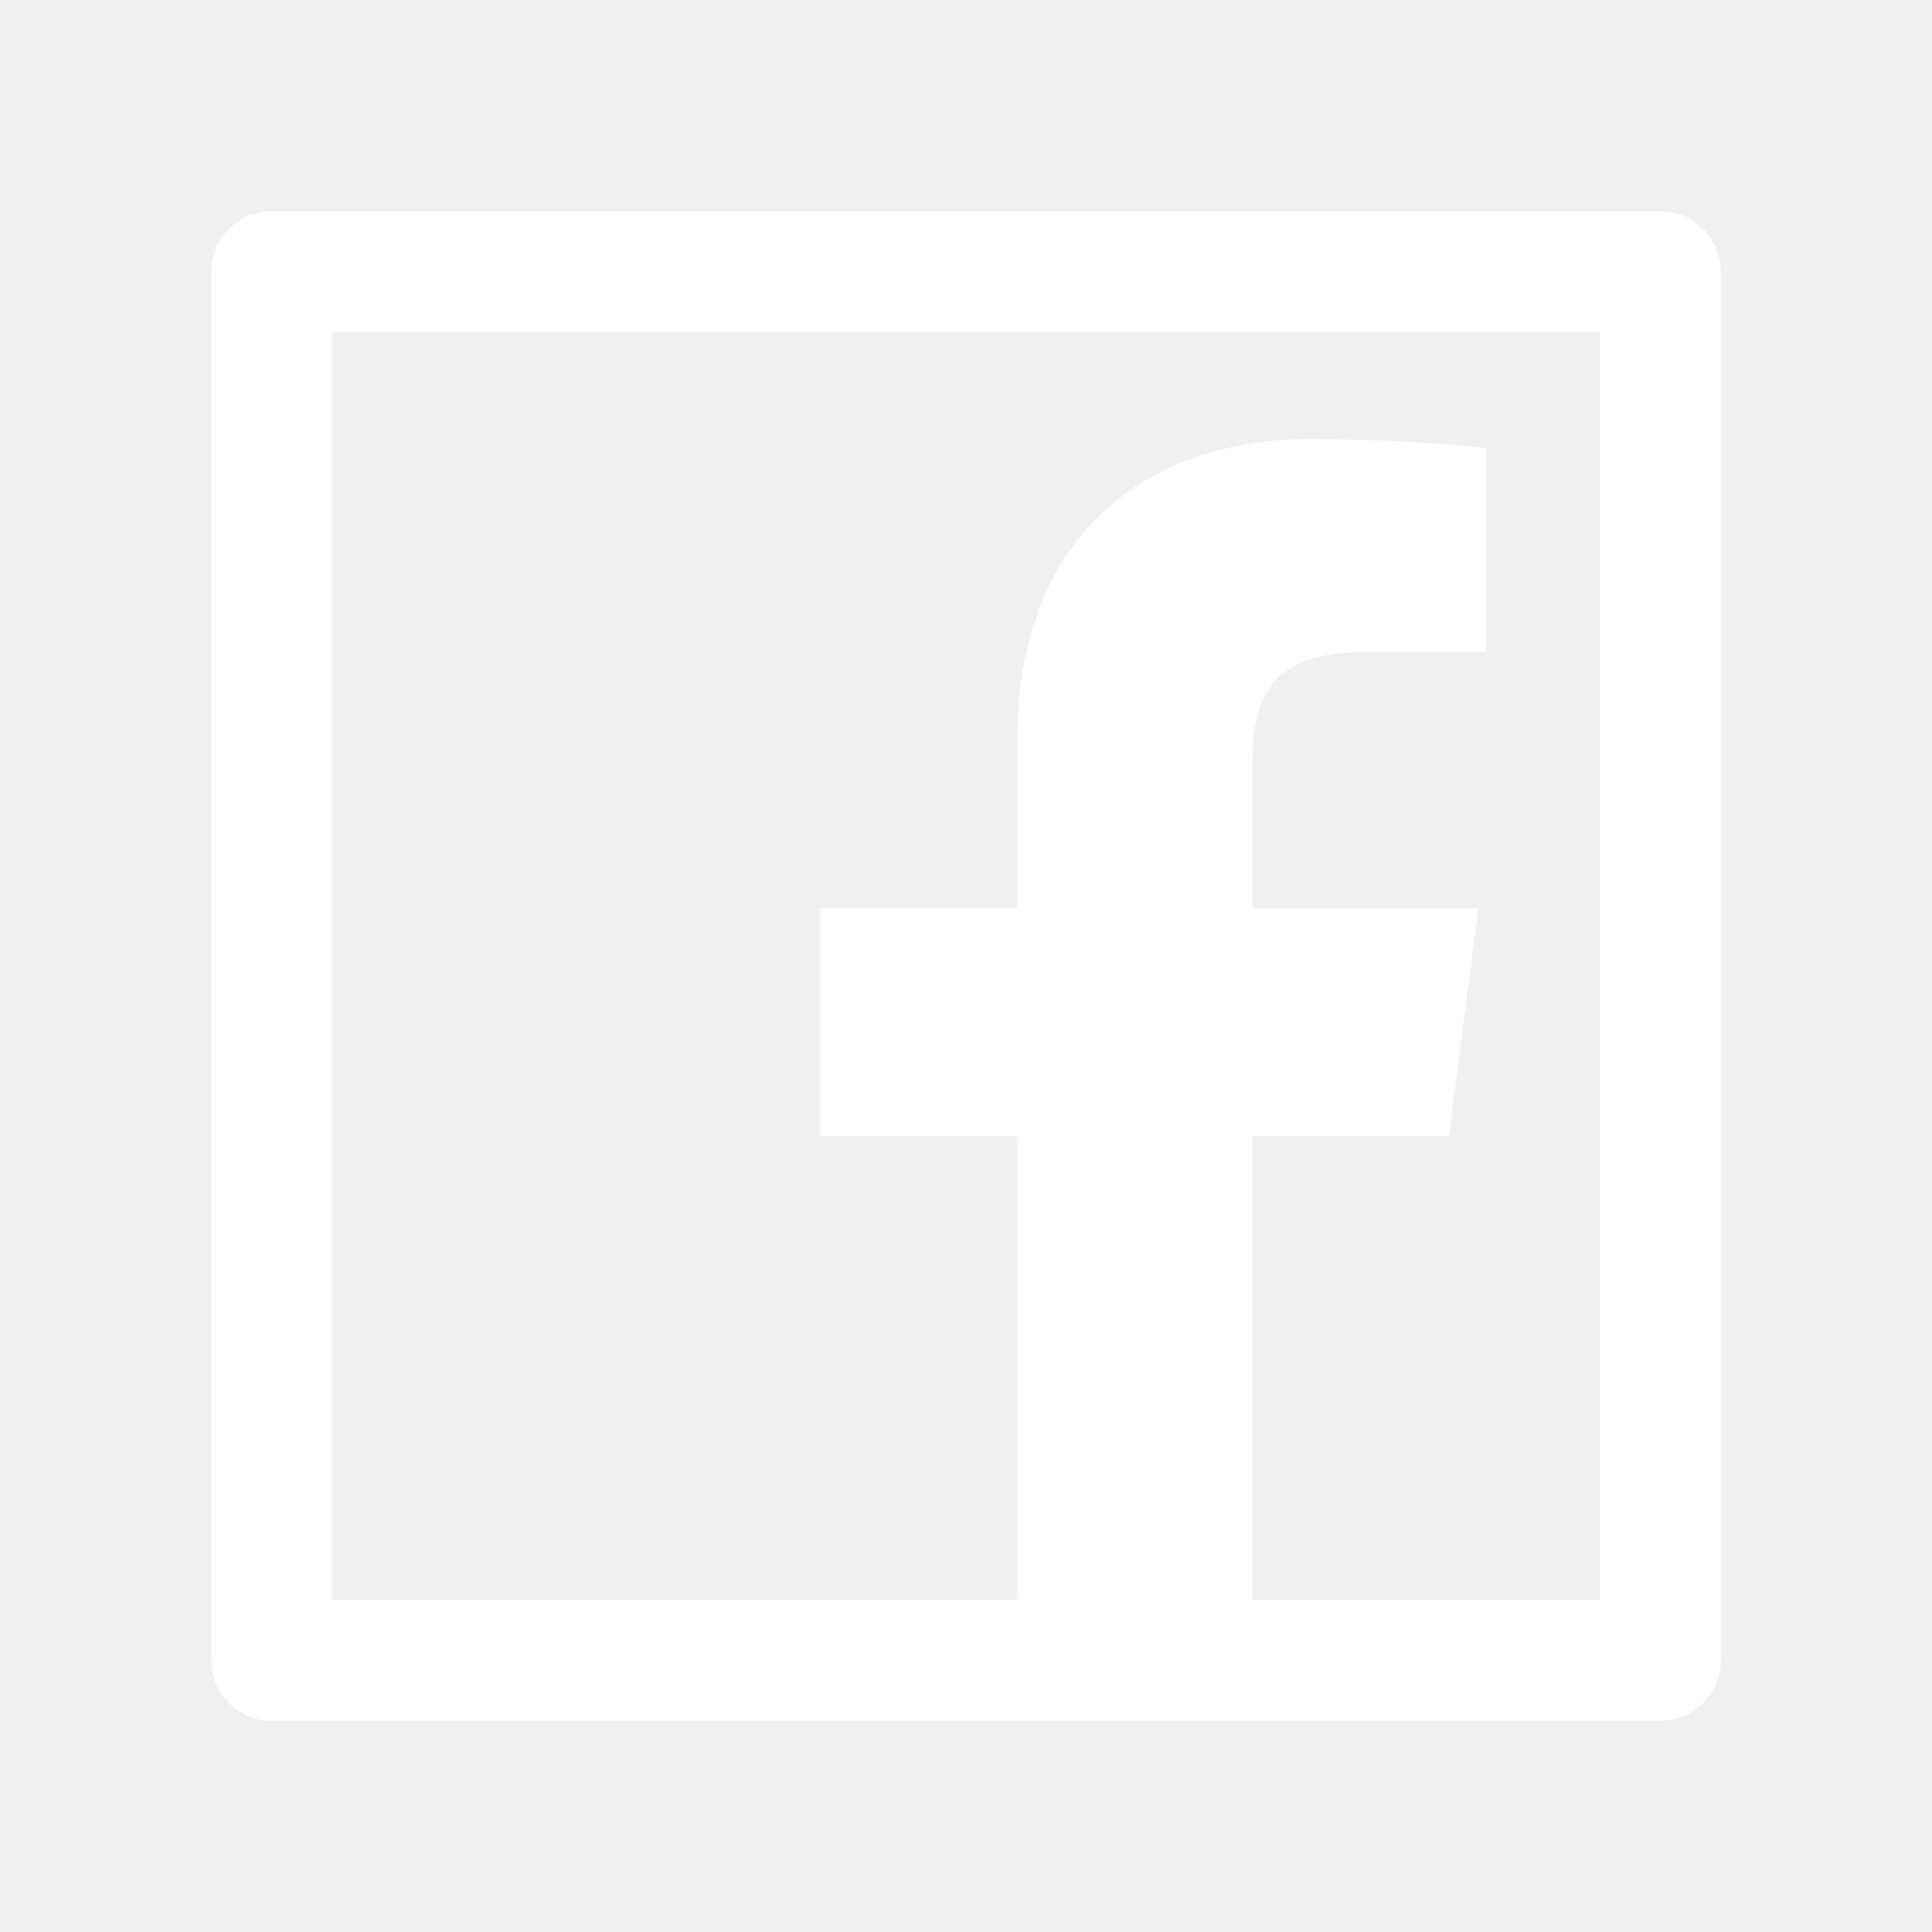
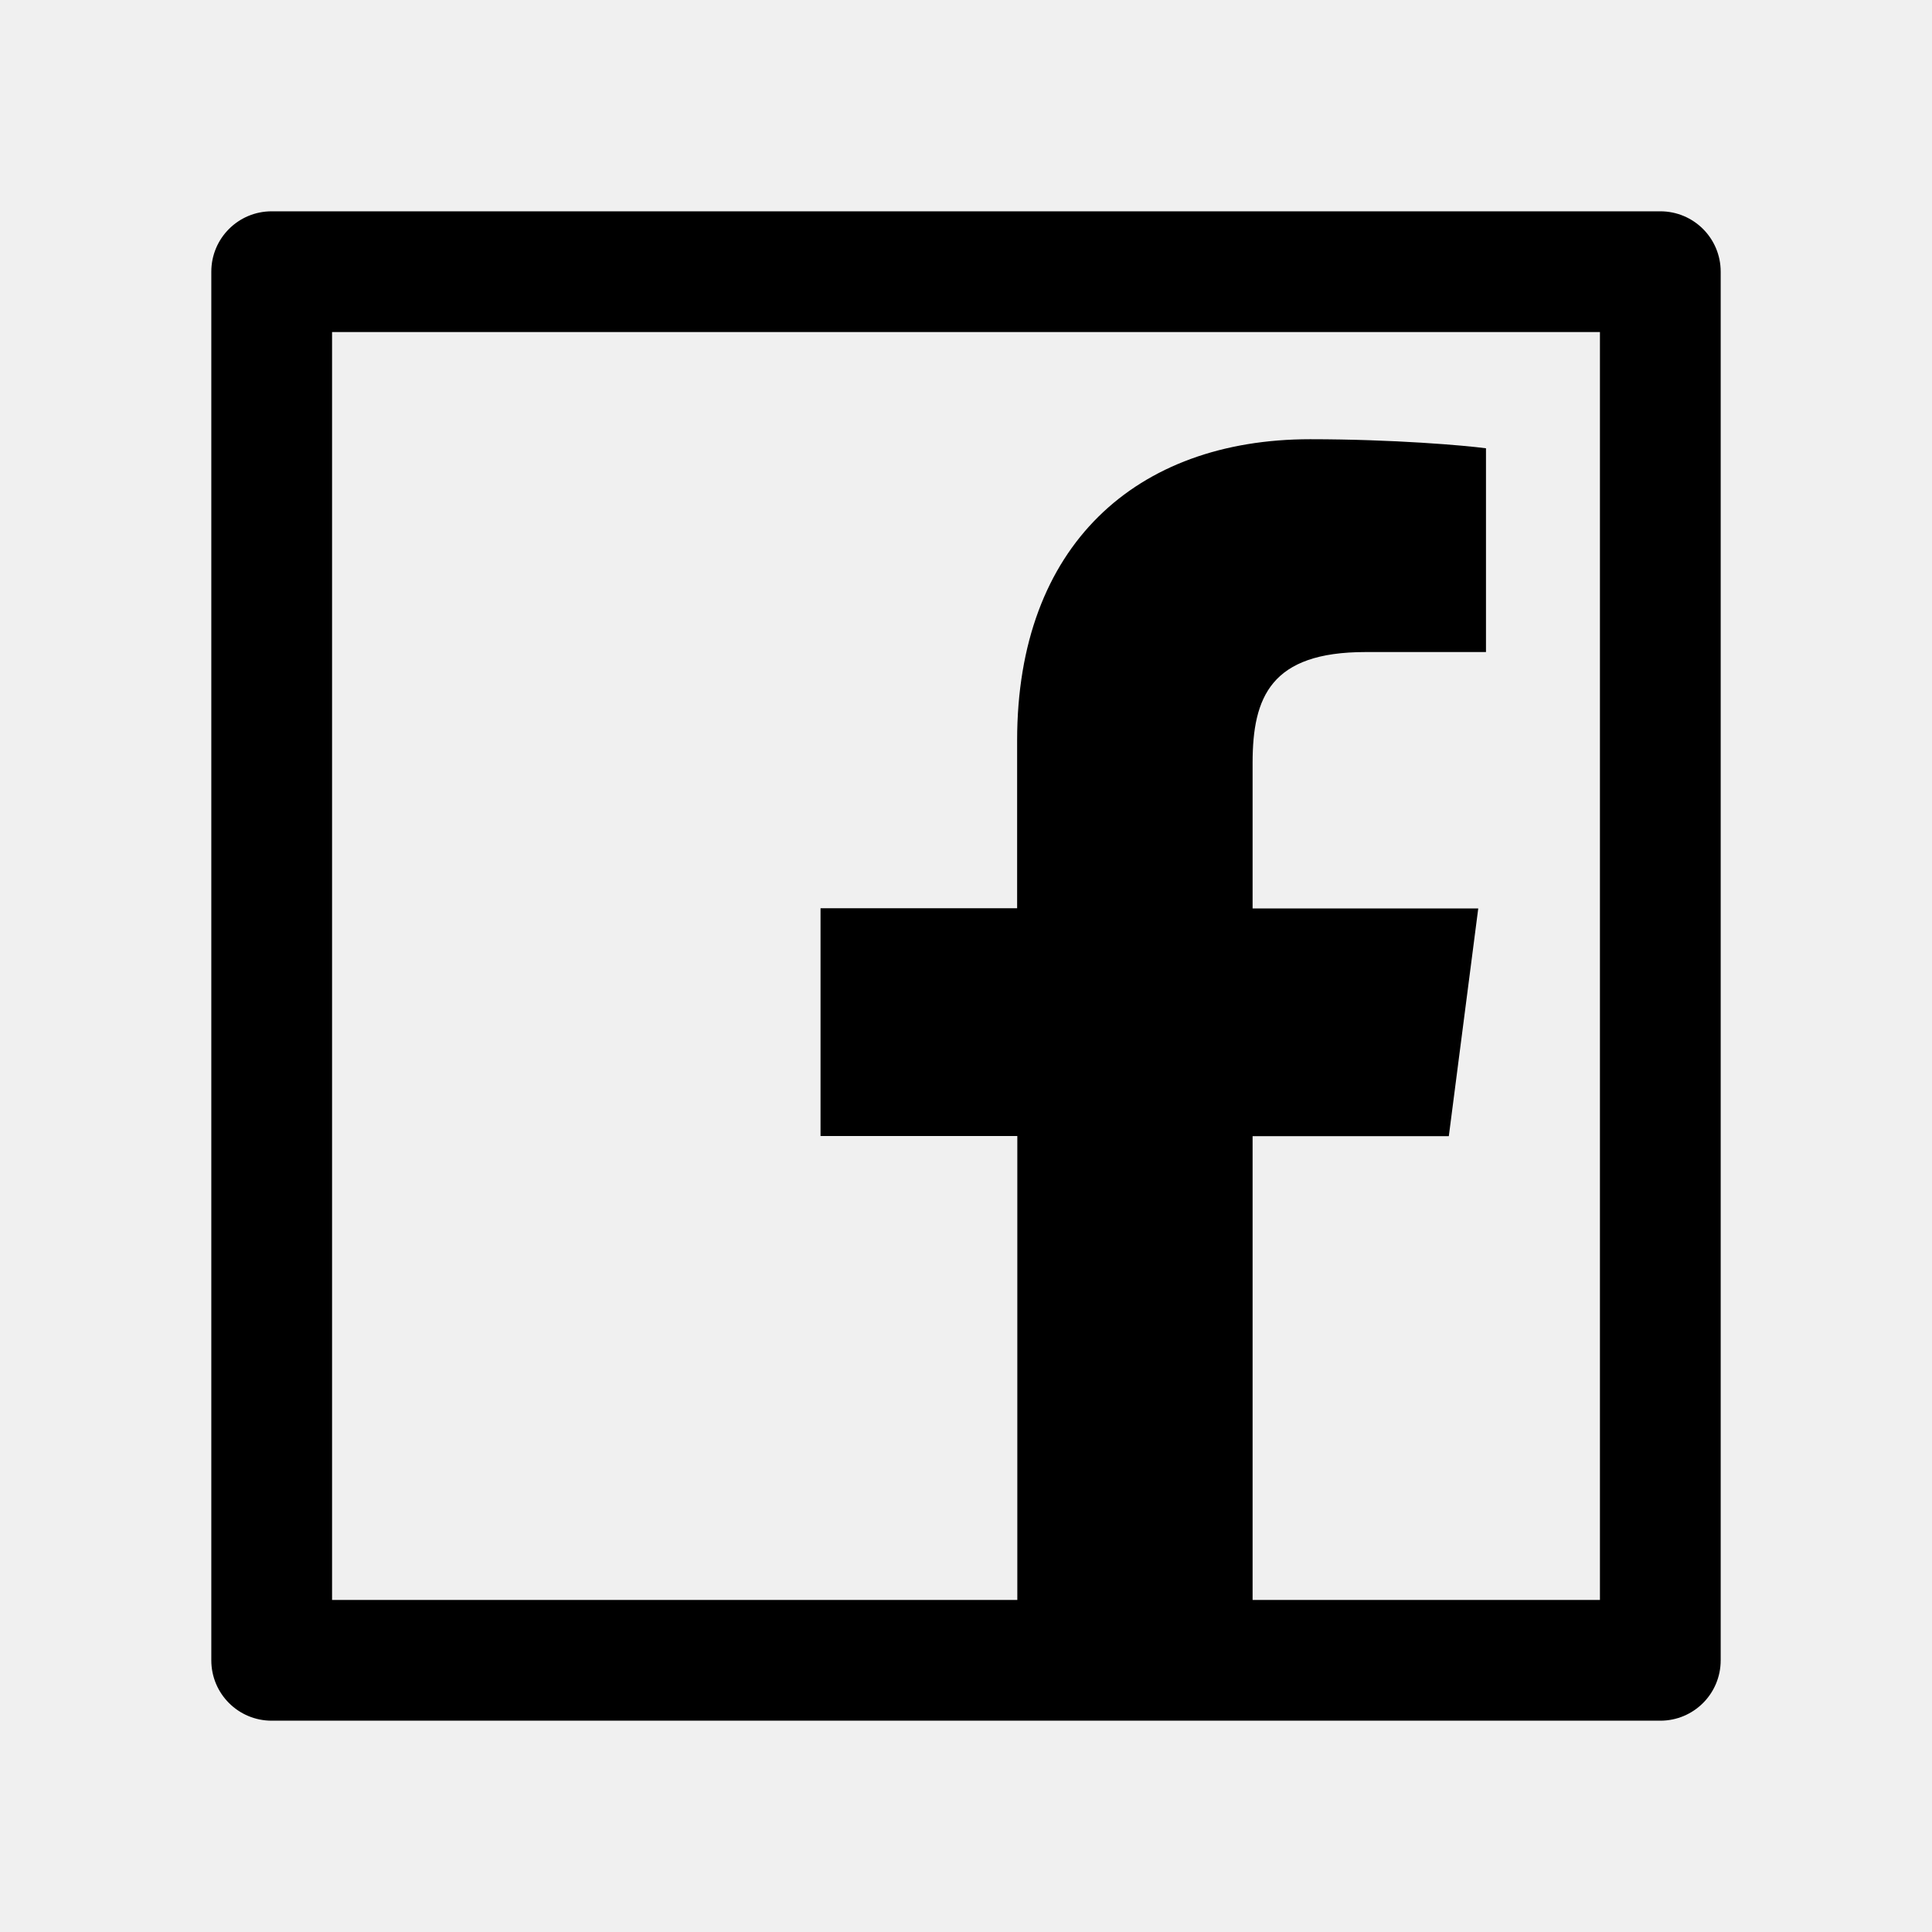
<svg xmlns="http://www.w3.org/2000/svg" width="45" height="45" viewBox="0 0 1024 1024">
-   <path fill="white" d="M880 112H144c-17.7 0-32 14.3-32 32v736c0 17.7 14.3 32 32 32h736c17.7 0 32-14.3 32-32V144c0-17.7-14.3-32-32-32m-32 736H663.9V602.2h104l15.6-120.7H663.9v-77.1c0-35 9.7-58.8 59.8-58.8h63.9v-108c-11.1-1.5-49-4.8-93.2-4.8c-92.2 0-155.3 56.3-155.3 159.6v89H434.9v120.7h104.3V848H176V176h672z" />
+   <path fill="black" d="M880 112H144c-17.7 0-32 14.3-32 32v736c0 17.7 14.3 32 32 32h736c17.7 0 32-14.3 32-32V144c0-17.7-14.3-32-32-32m-32 736H663.9V602.2h104l15.6-120.7H663.9v-77.1c0-35 9.7-58.8 59.8-58.8h63.9v-108c-11.1-1.5-49-4.8-93.2-4.8c-92.2 0-155.3 56.3-155.3 159.6v89H434.9v120.7h104.3V848H176V176h672z" />
</svg>
